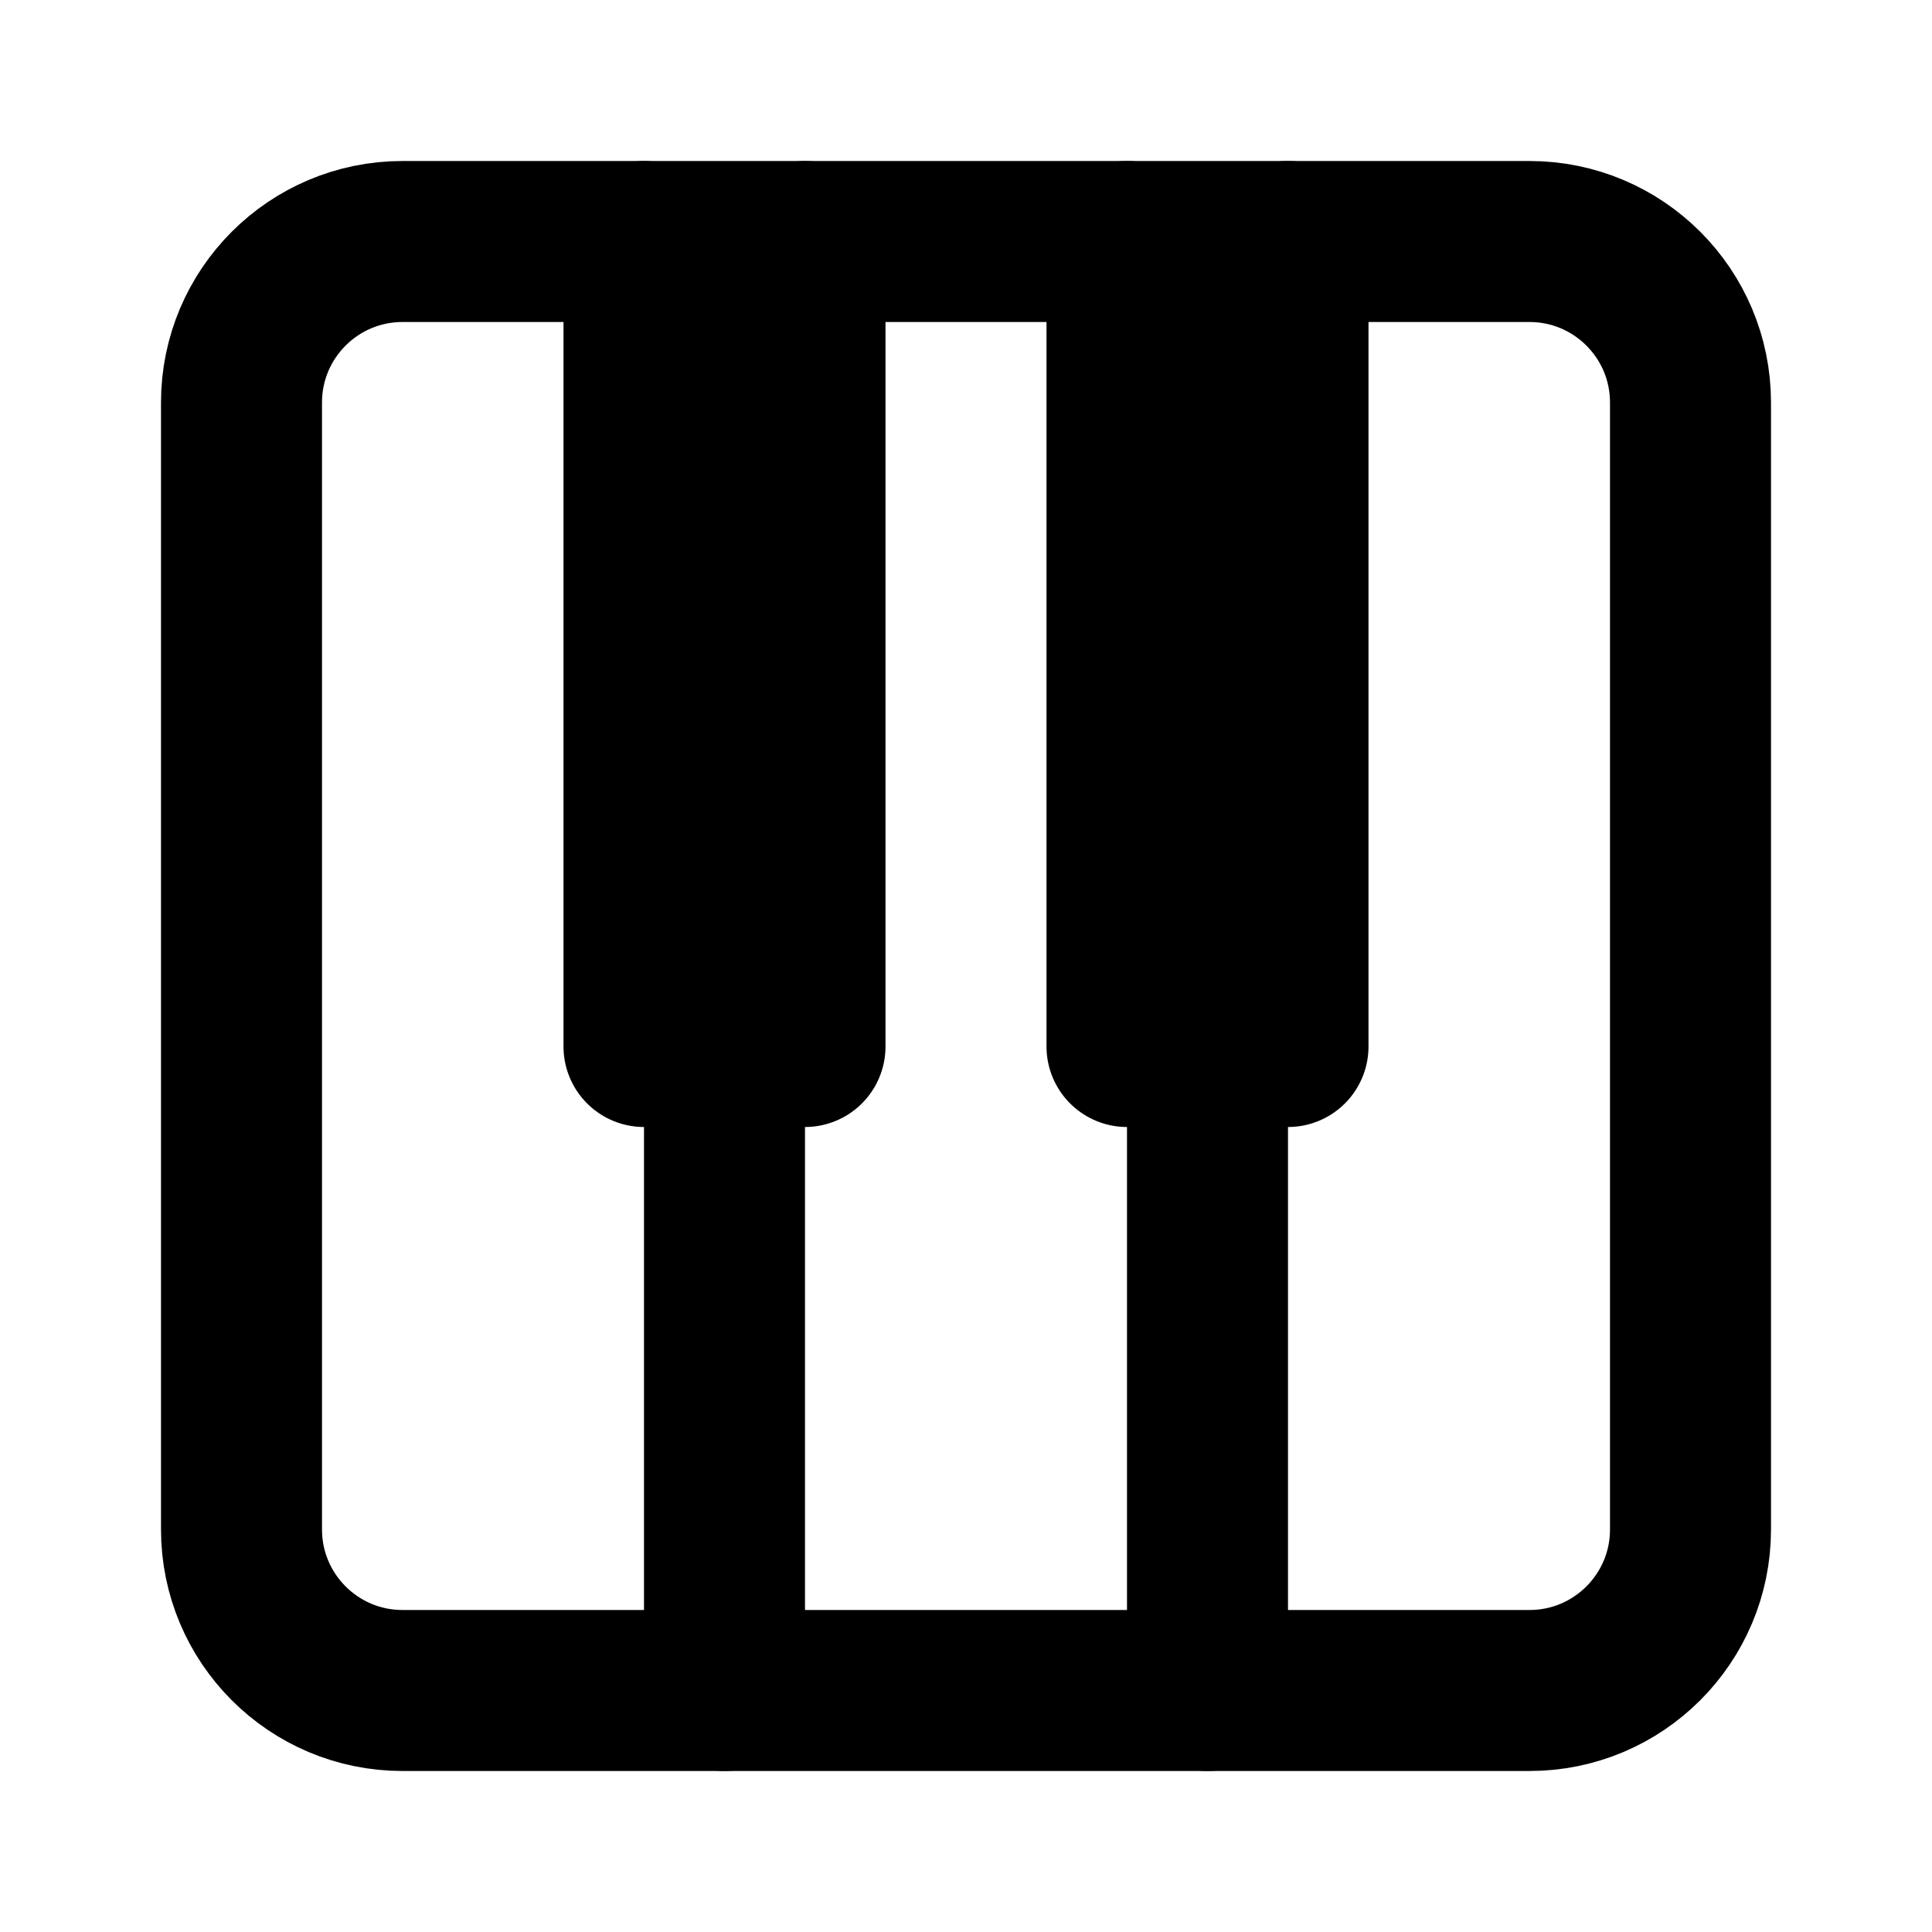
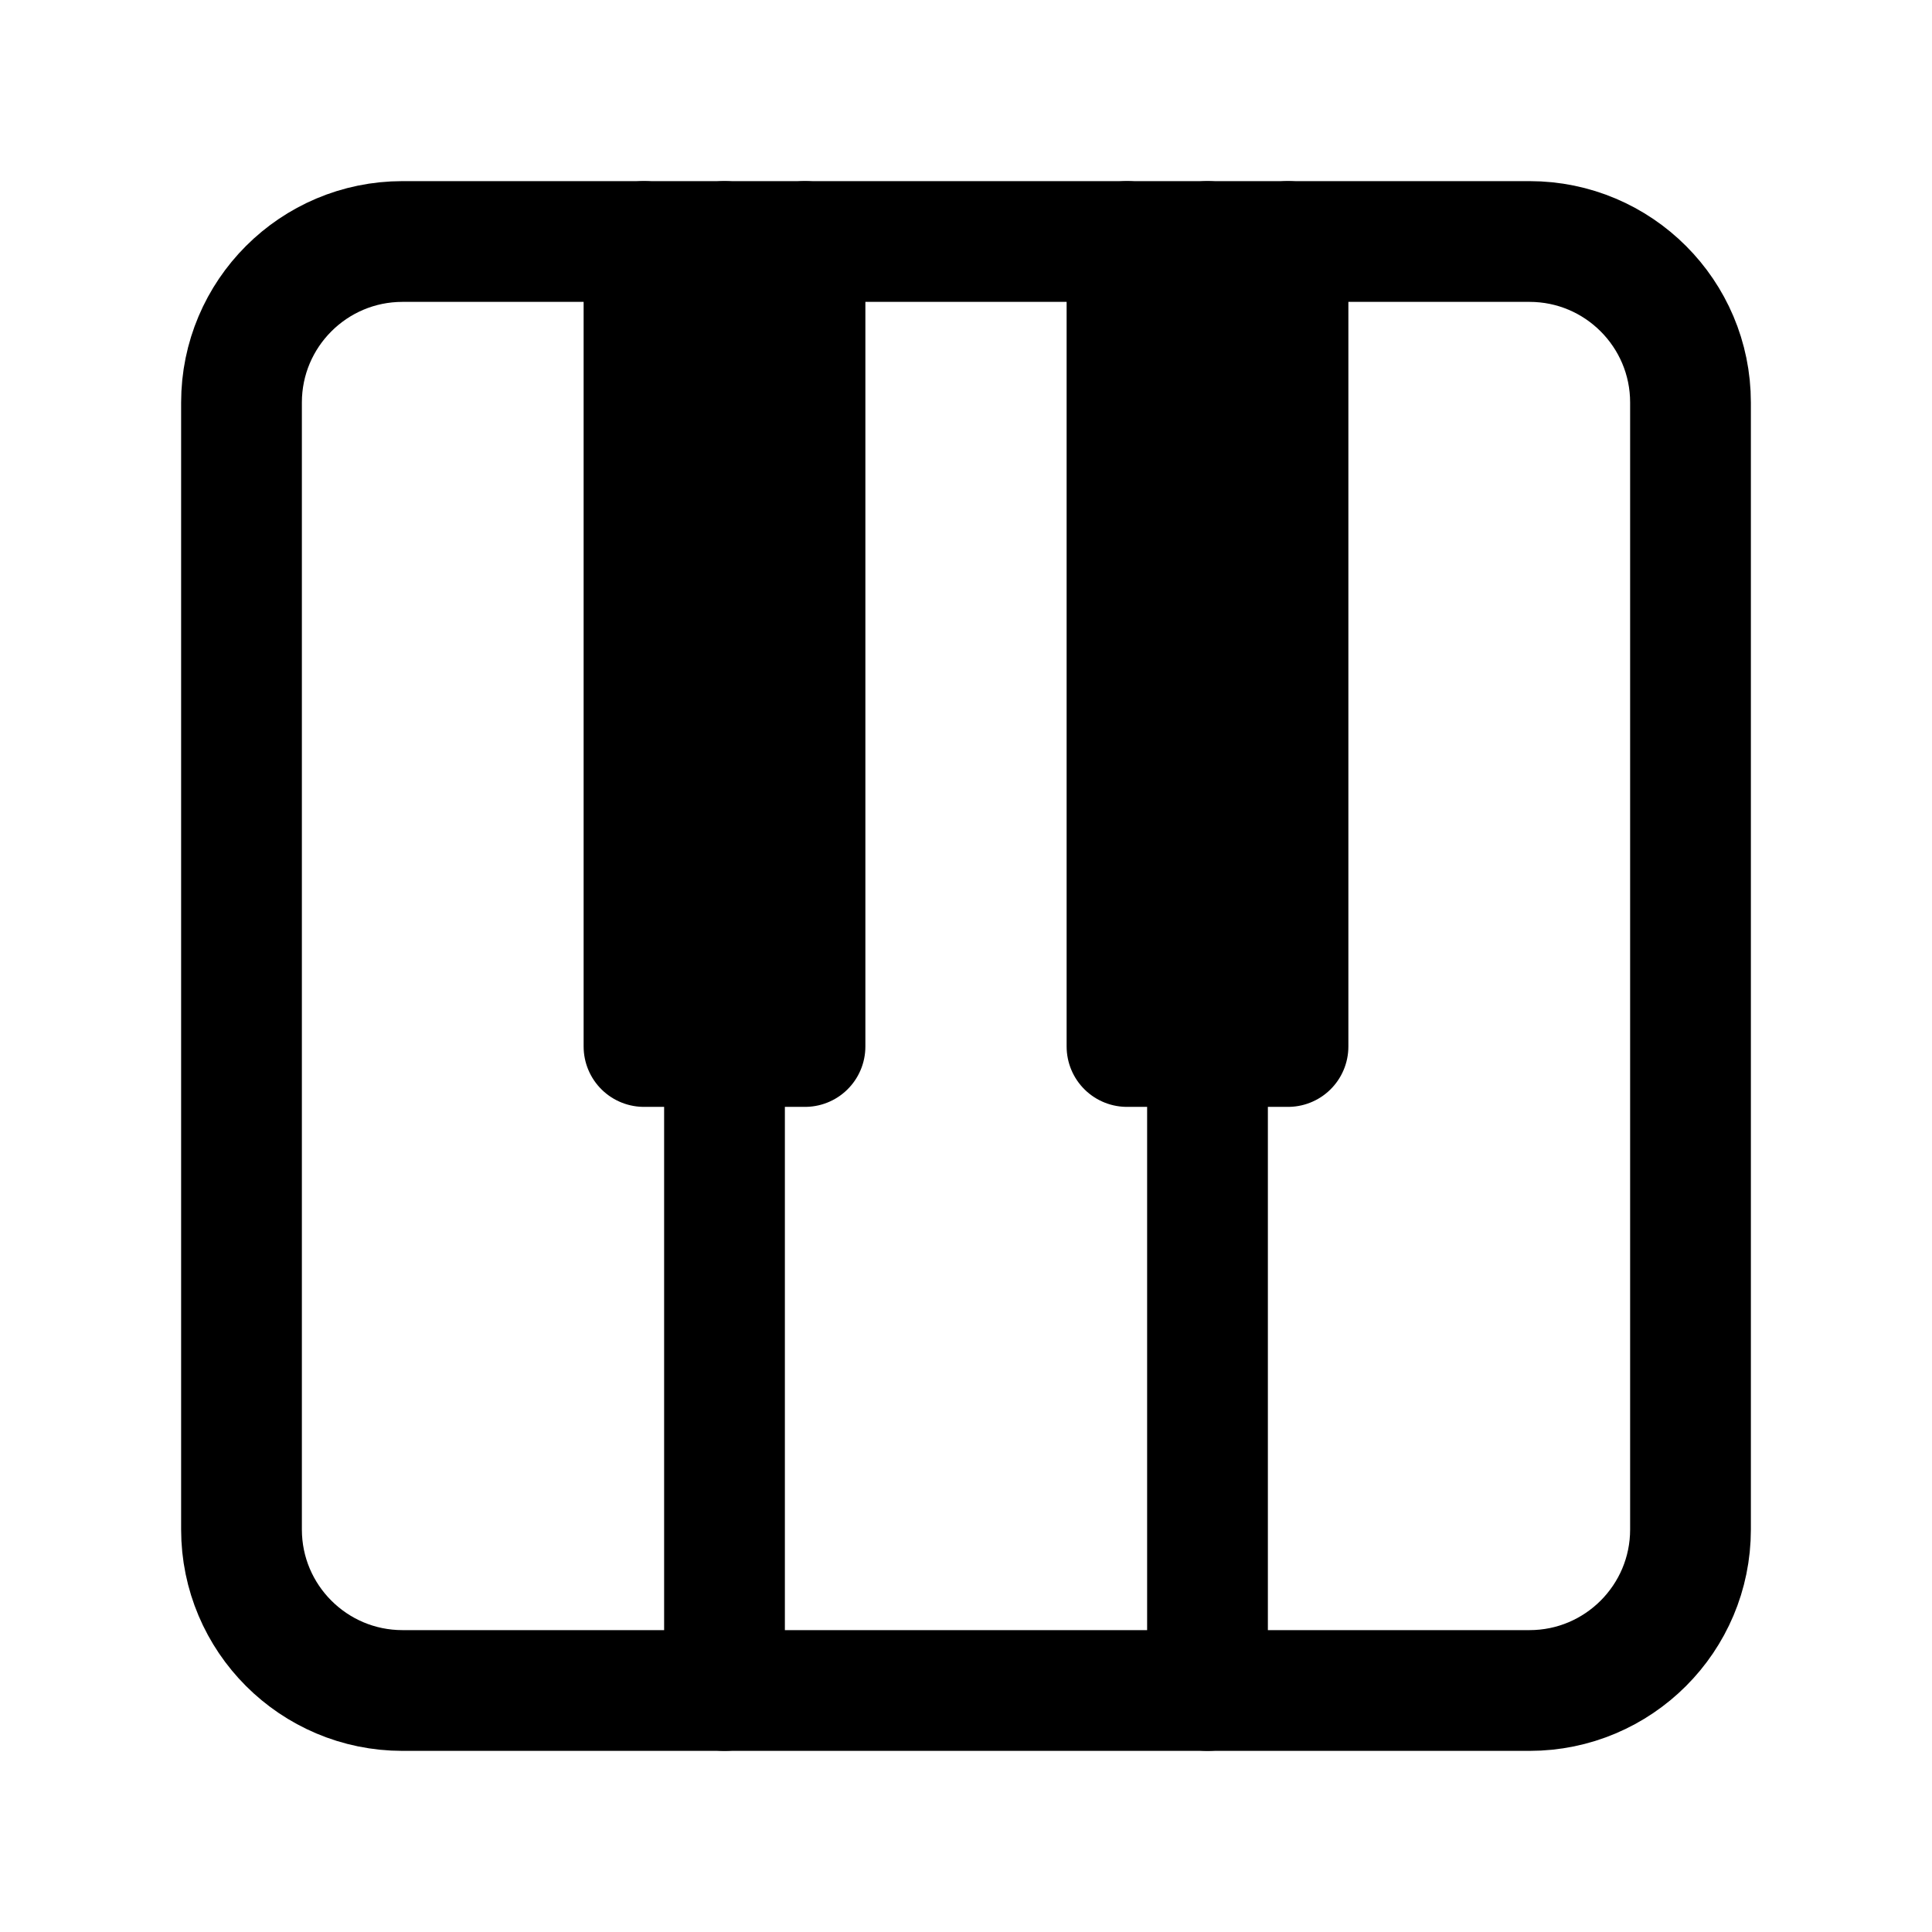
<svg xmlns="http://www.w3.org/2000/svg" width="24px" height="24px" viewBox="0 0 24 24" version="1.1">
  <defs />
  <g id="Page-1" stroke="none" stroke-width="1" fill="none" fill-rule="evenodd" stroke-linecap="round" stroke-linejoin="round">
-     <g id="keyboard_alt" stroke="#000000" stroke-width="2">
-       <path d="M19,21 L5,21 C3.896,21 3,20.104 3,19 L3,5 C3,3.896 3.896,3 5,3 L19,3 C20.104,3 21,3.896 21,5 L21,19 C21,20.104 20.104,21 19,21 Z" id="Stroke-1" />
-       <path d="M9,21 L9,13" id="Stroke-3" />
-       <path d="M15,21 L15,13" id="Stroke-5" />
-       <polyline id="Stroke-7" points="10 3 10 13 8 13 8 3" />
-       <polyline id="Stroke-9" points="16 3 16 13 14 13 14 3" />
+     <g id="keyboard_alt" stroke="#000000" stroke-width="1.5">
+       <path d="M19,21 L5,21 C3.896,21 3,20.104 3,19 L3,5 C3,3.896 3.896,3 5,3 L19,3 C20.104,3 21,3.896 21,5 L21,19 C21,20.104 20.104,21 19,21 Z" id="Stroke-2" />
+       <polyline id="Stroke-4" points="10 3 10 13 8 13 8 3" />
+       <polyline id="Stroke-6" points="16 3 16 13 14 13 14 3" />
+       <path d="M9,21 L9,3" id="Stroke-8" />
+       <path d="M15,21 L15,3" id="Stroke-10" />
    </g>
  </g>
</svg>
